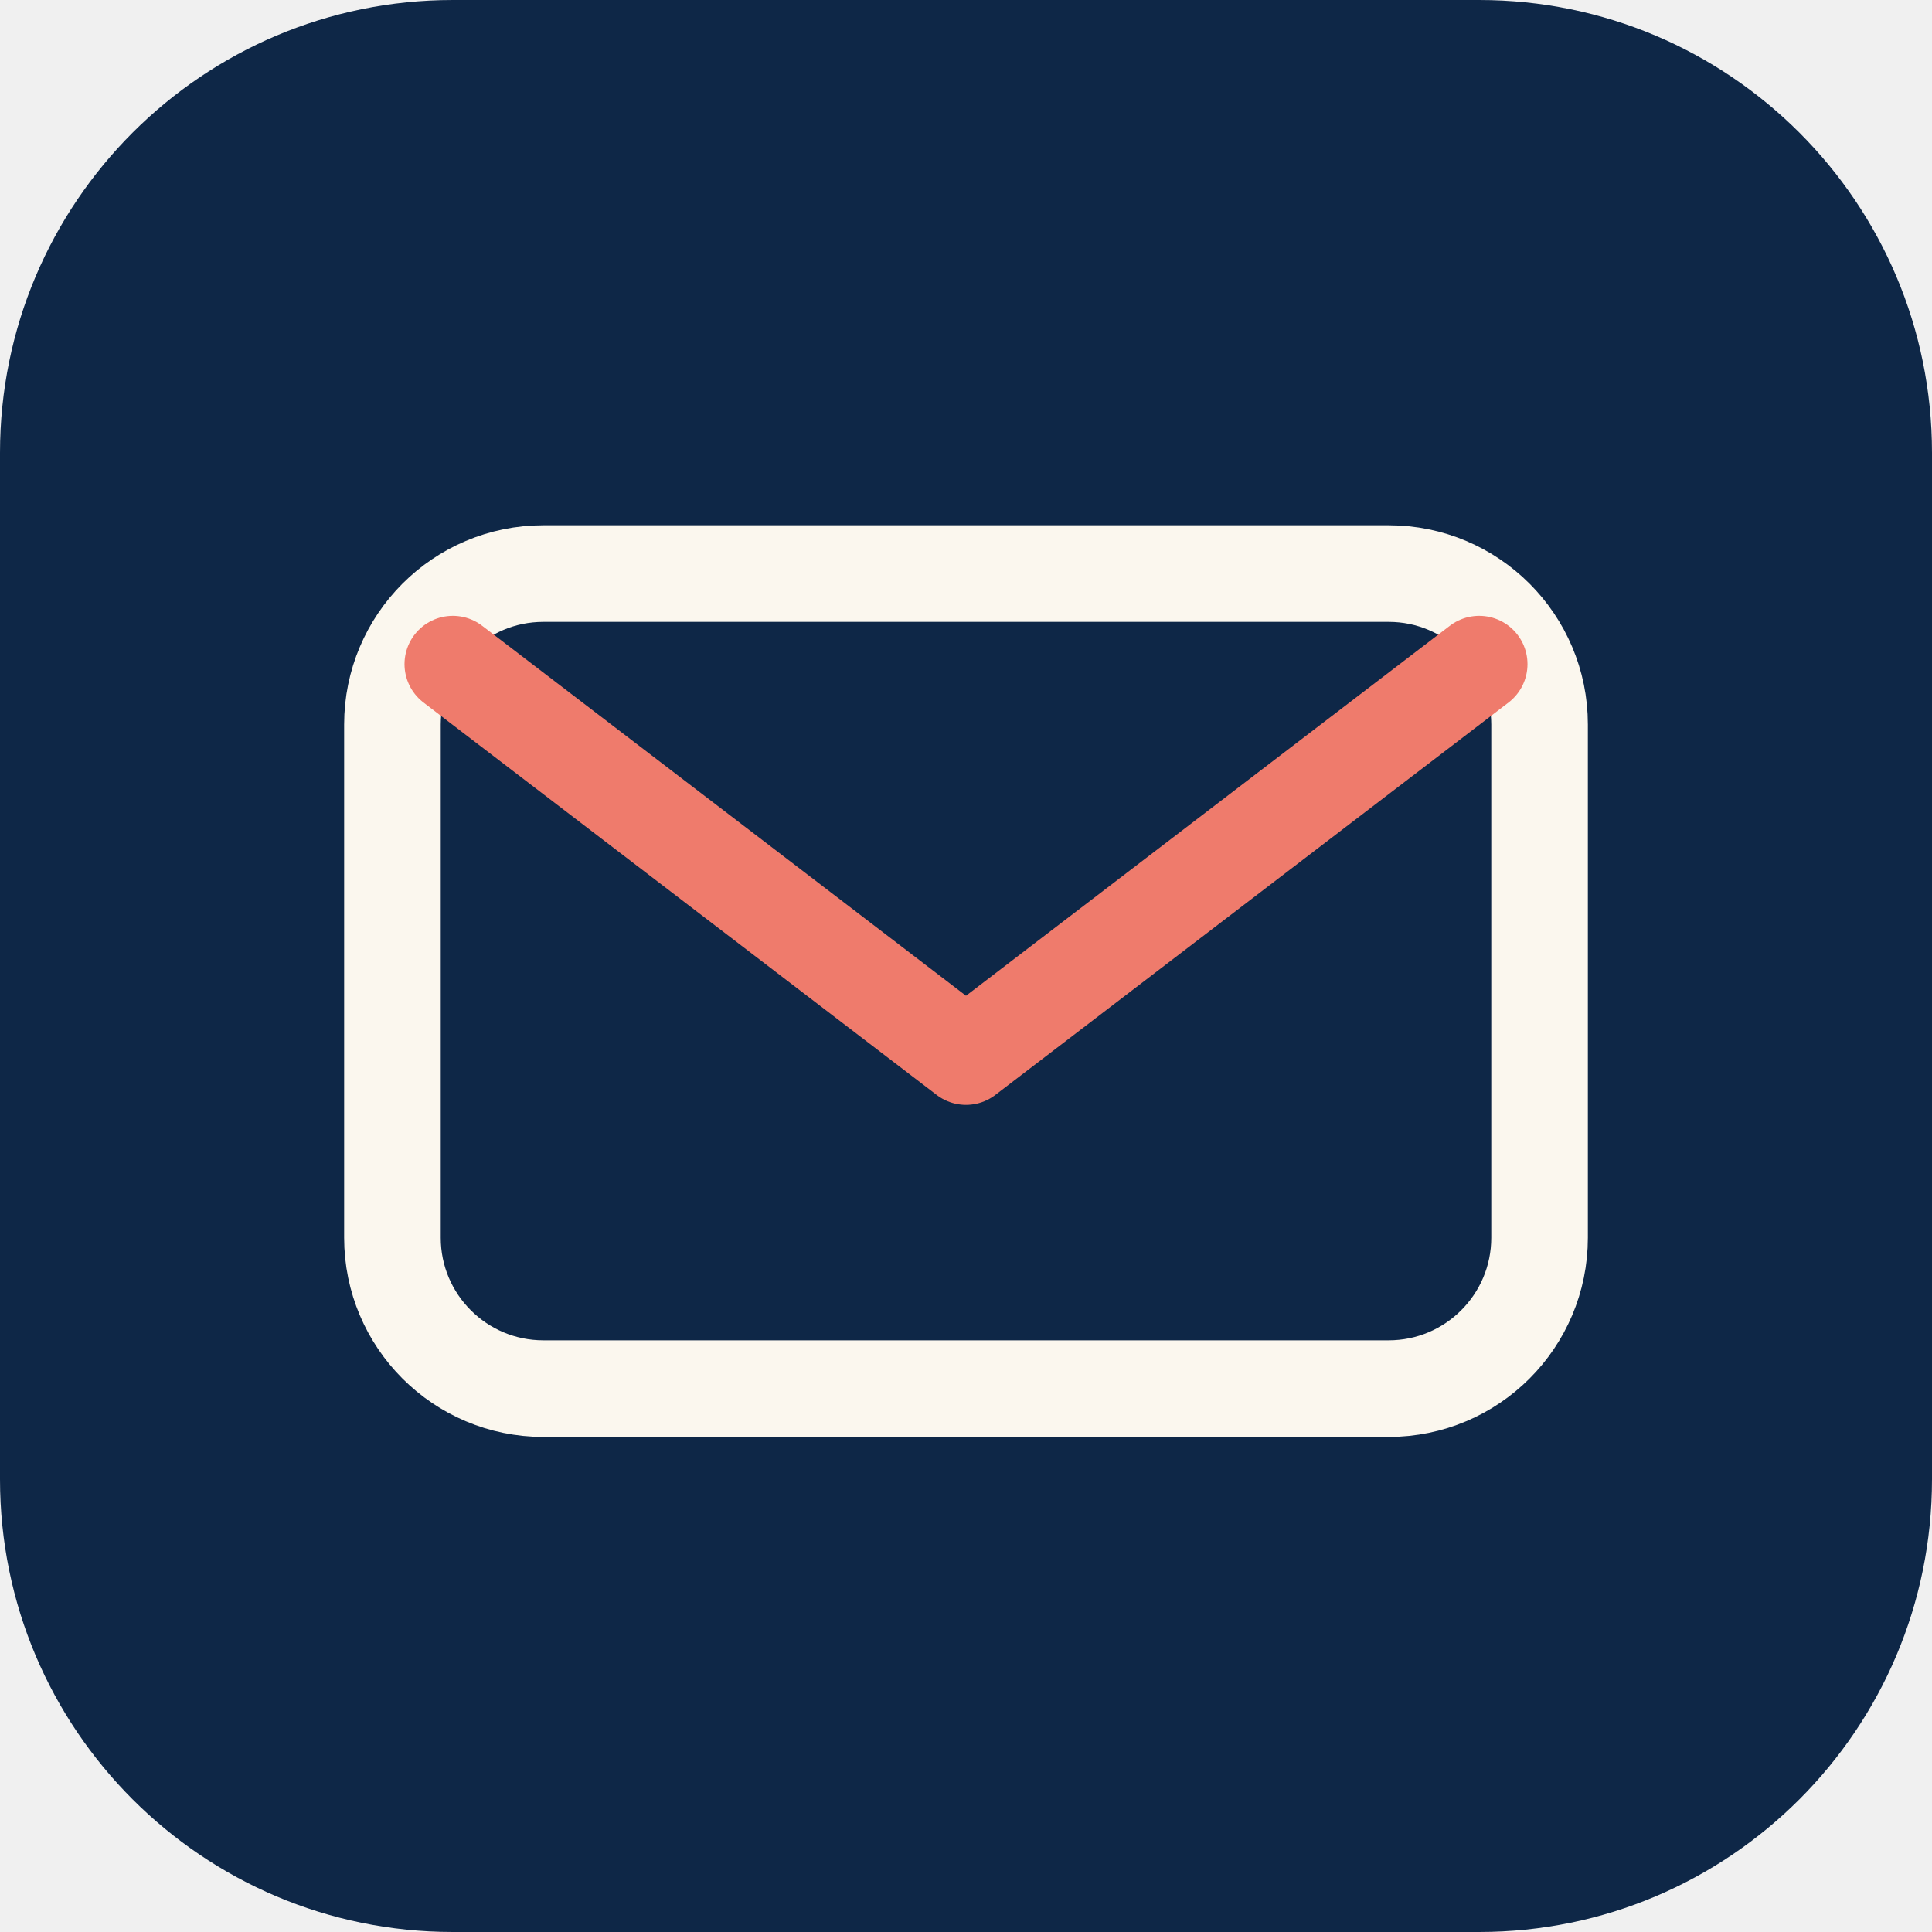
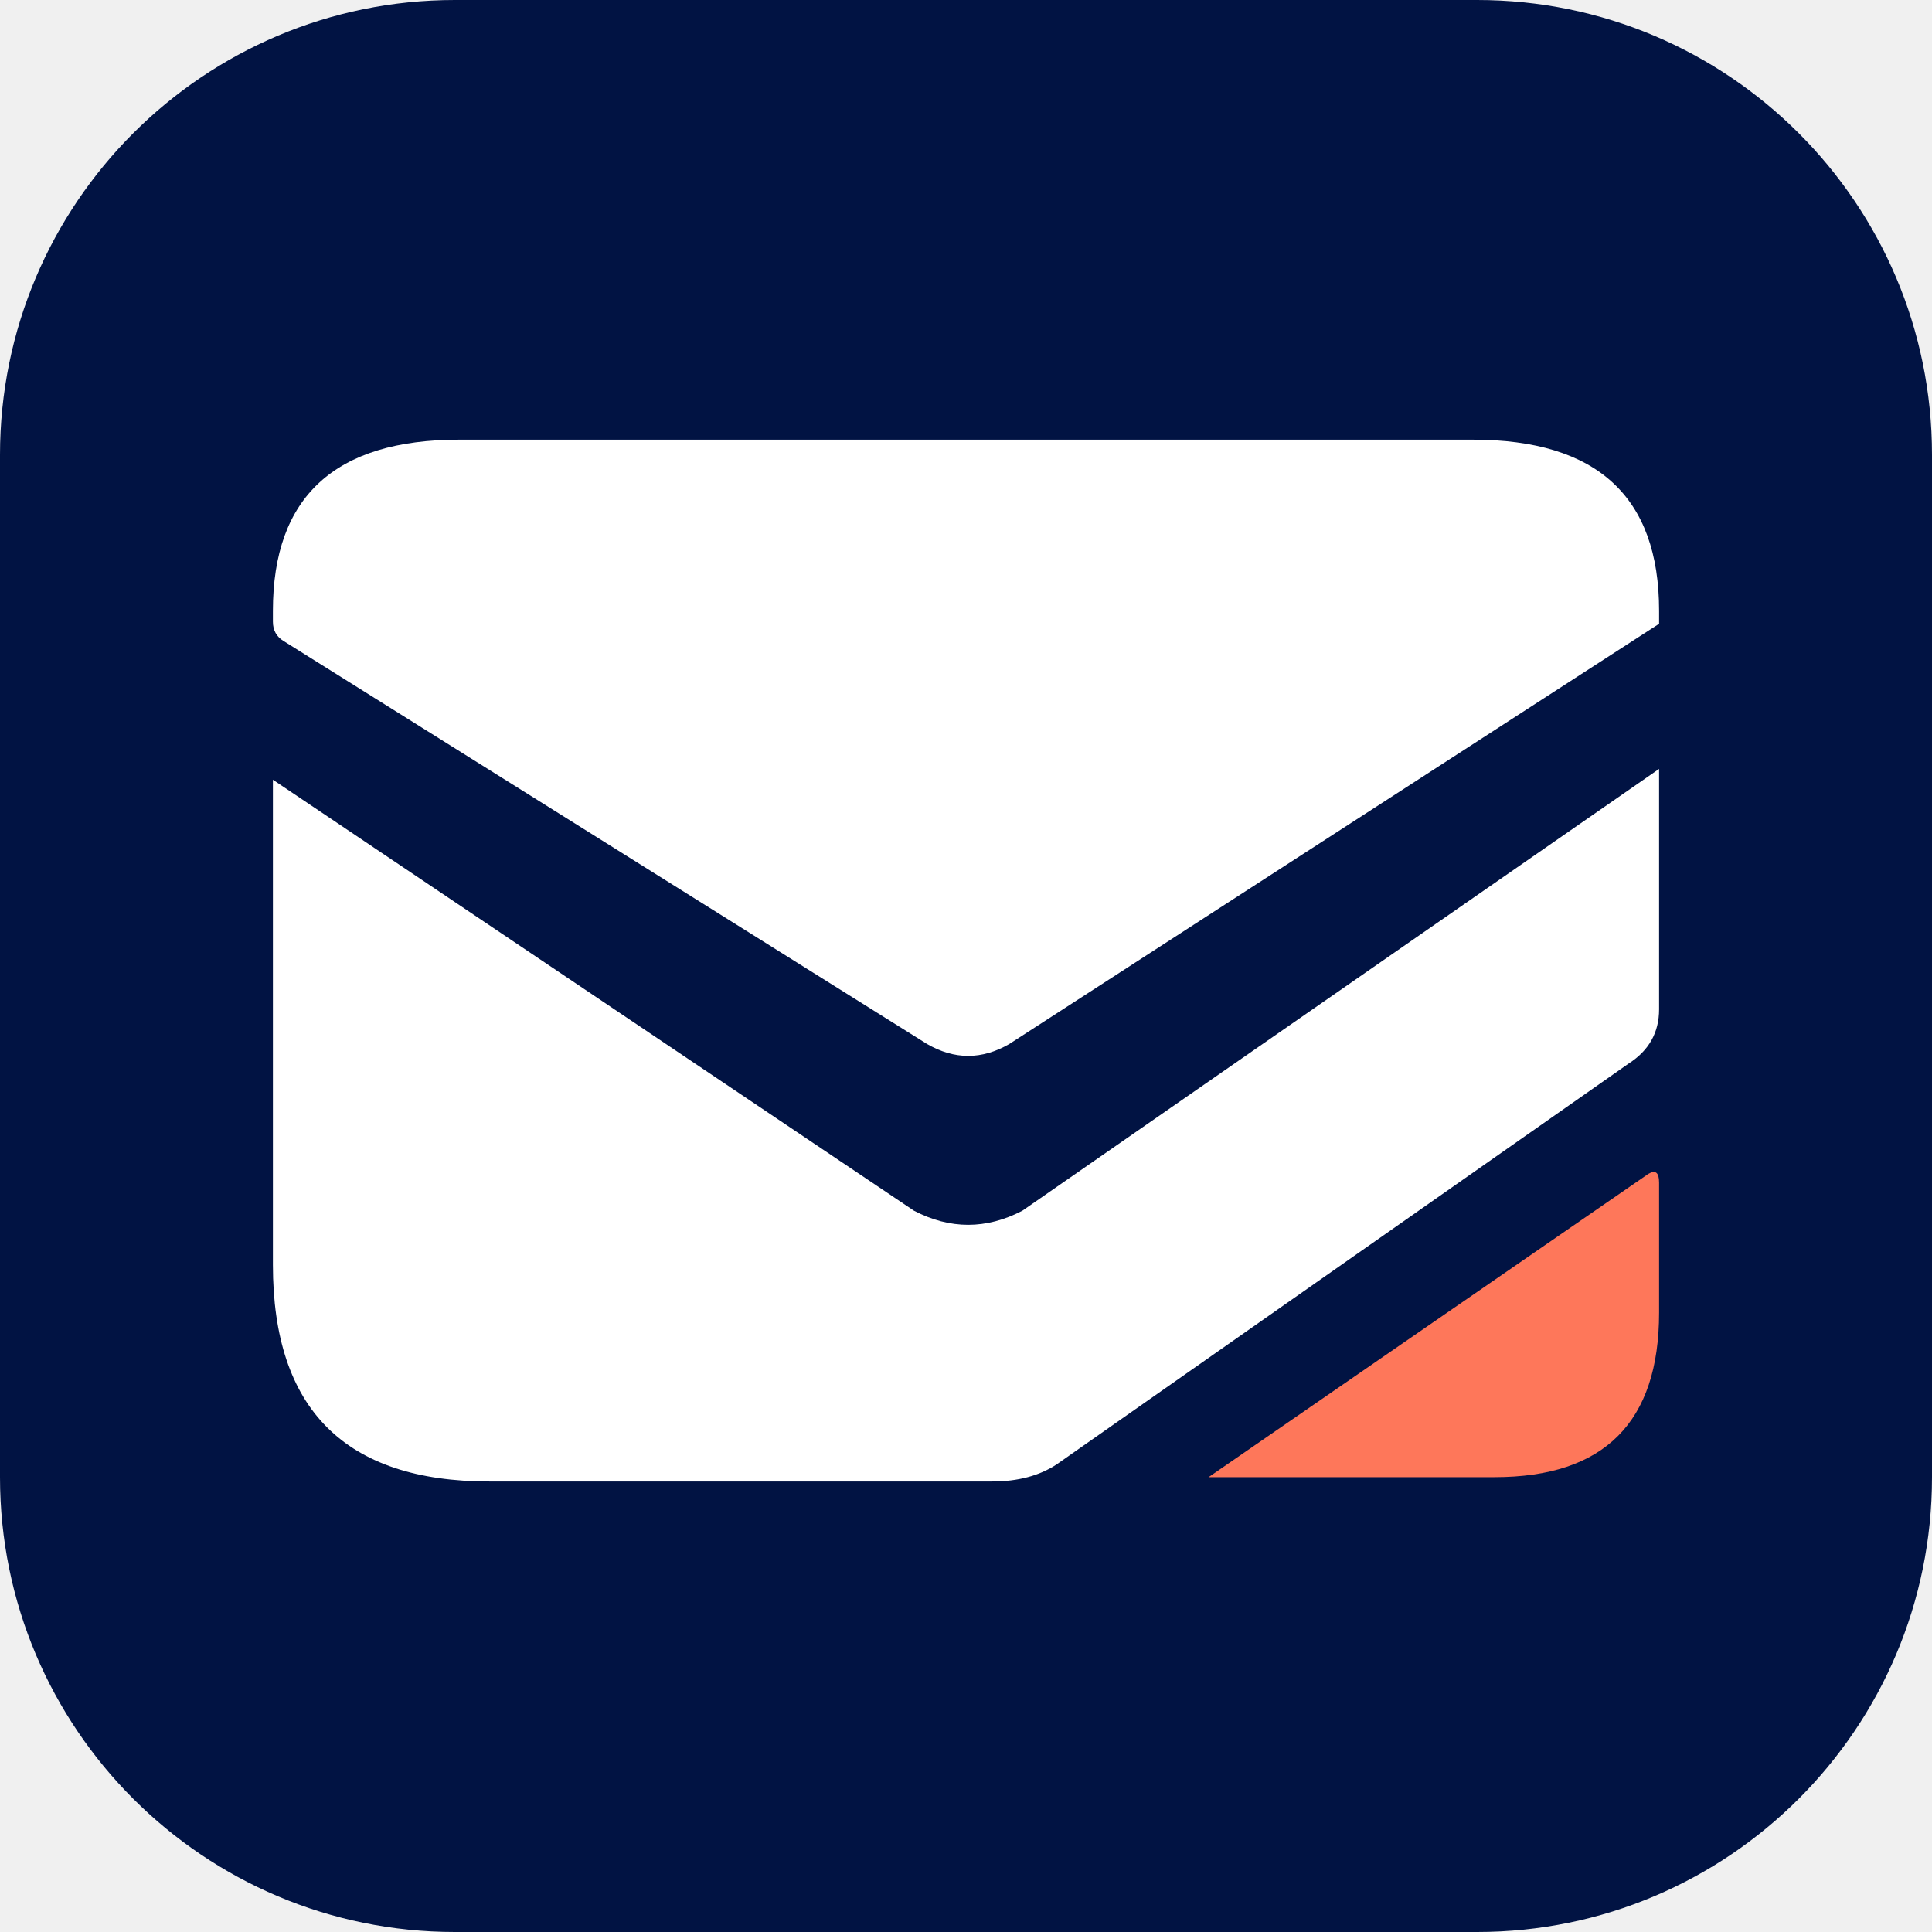
- <svg xmlns="http://www.w3.org/2000/svg" viewBox="0 0 64 64">
-   <rect width="64" height="64" rx="15" fill="#0E2747" />
-   <rect x="13" y="19" width="38" height="27" rx="5" fill="none" stroke="#fbf7ee" stroke-width="3.2" />
-   <path d="M15 22l17 13 17-13" fill="none" stroke="#ef7b6c" stroke-width="3.2" stroke-linecap="round" stroke-linejoin="round" />
+ <svg xmlns="http://www.w3.org/2000/svg" viewBox="180 180 892 892">
+   <rect x="180" y="180" width="892" height="892" rx="210" fill="#011343" />
+   <path fill="#fff" d="M306 462Q306 383 392 383H860Q946 383 946 462V468L646 662Q627 673 608 662L311 476Q306 473 306 467Z" />
+   <path fill="#fff" d="M306 540L602 739Q627 752 652 739L946 535V646Q946 662 932 671L668 856Q656 864 638 864H406Q306 864 306 764Z" />
+   <path fill="#FE775A" d="M738 862L941 722Q946 719 946 726V786Q946 862 870 862Z" />
</svg>
